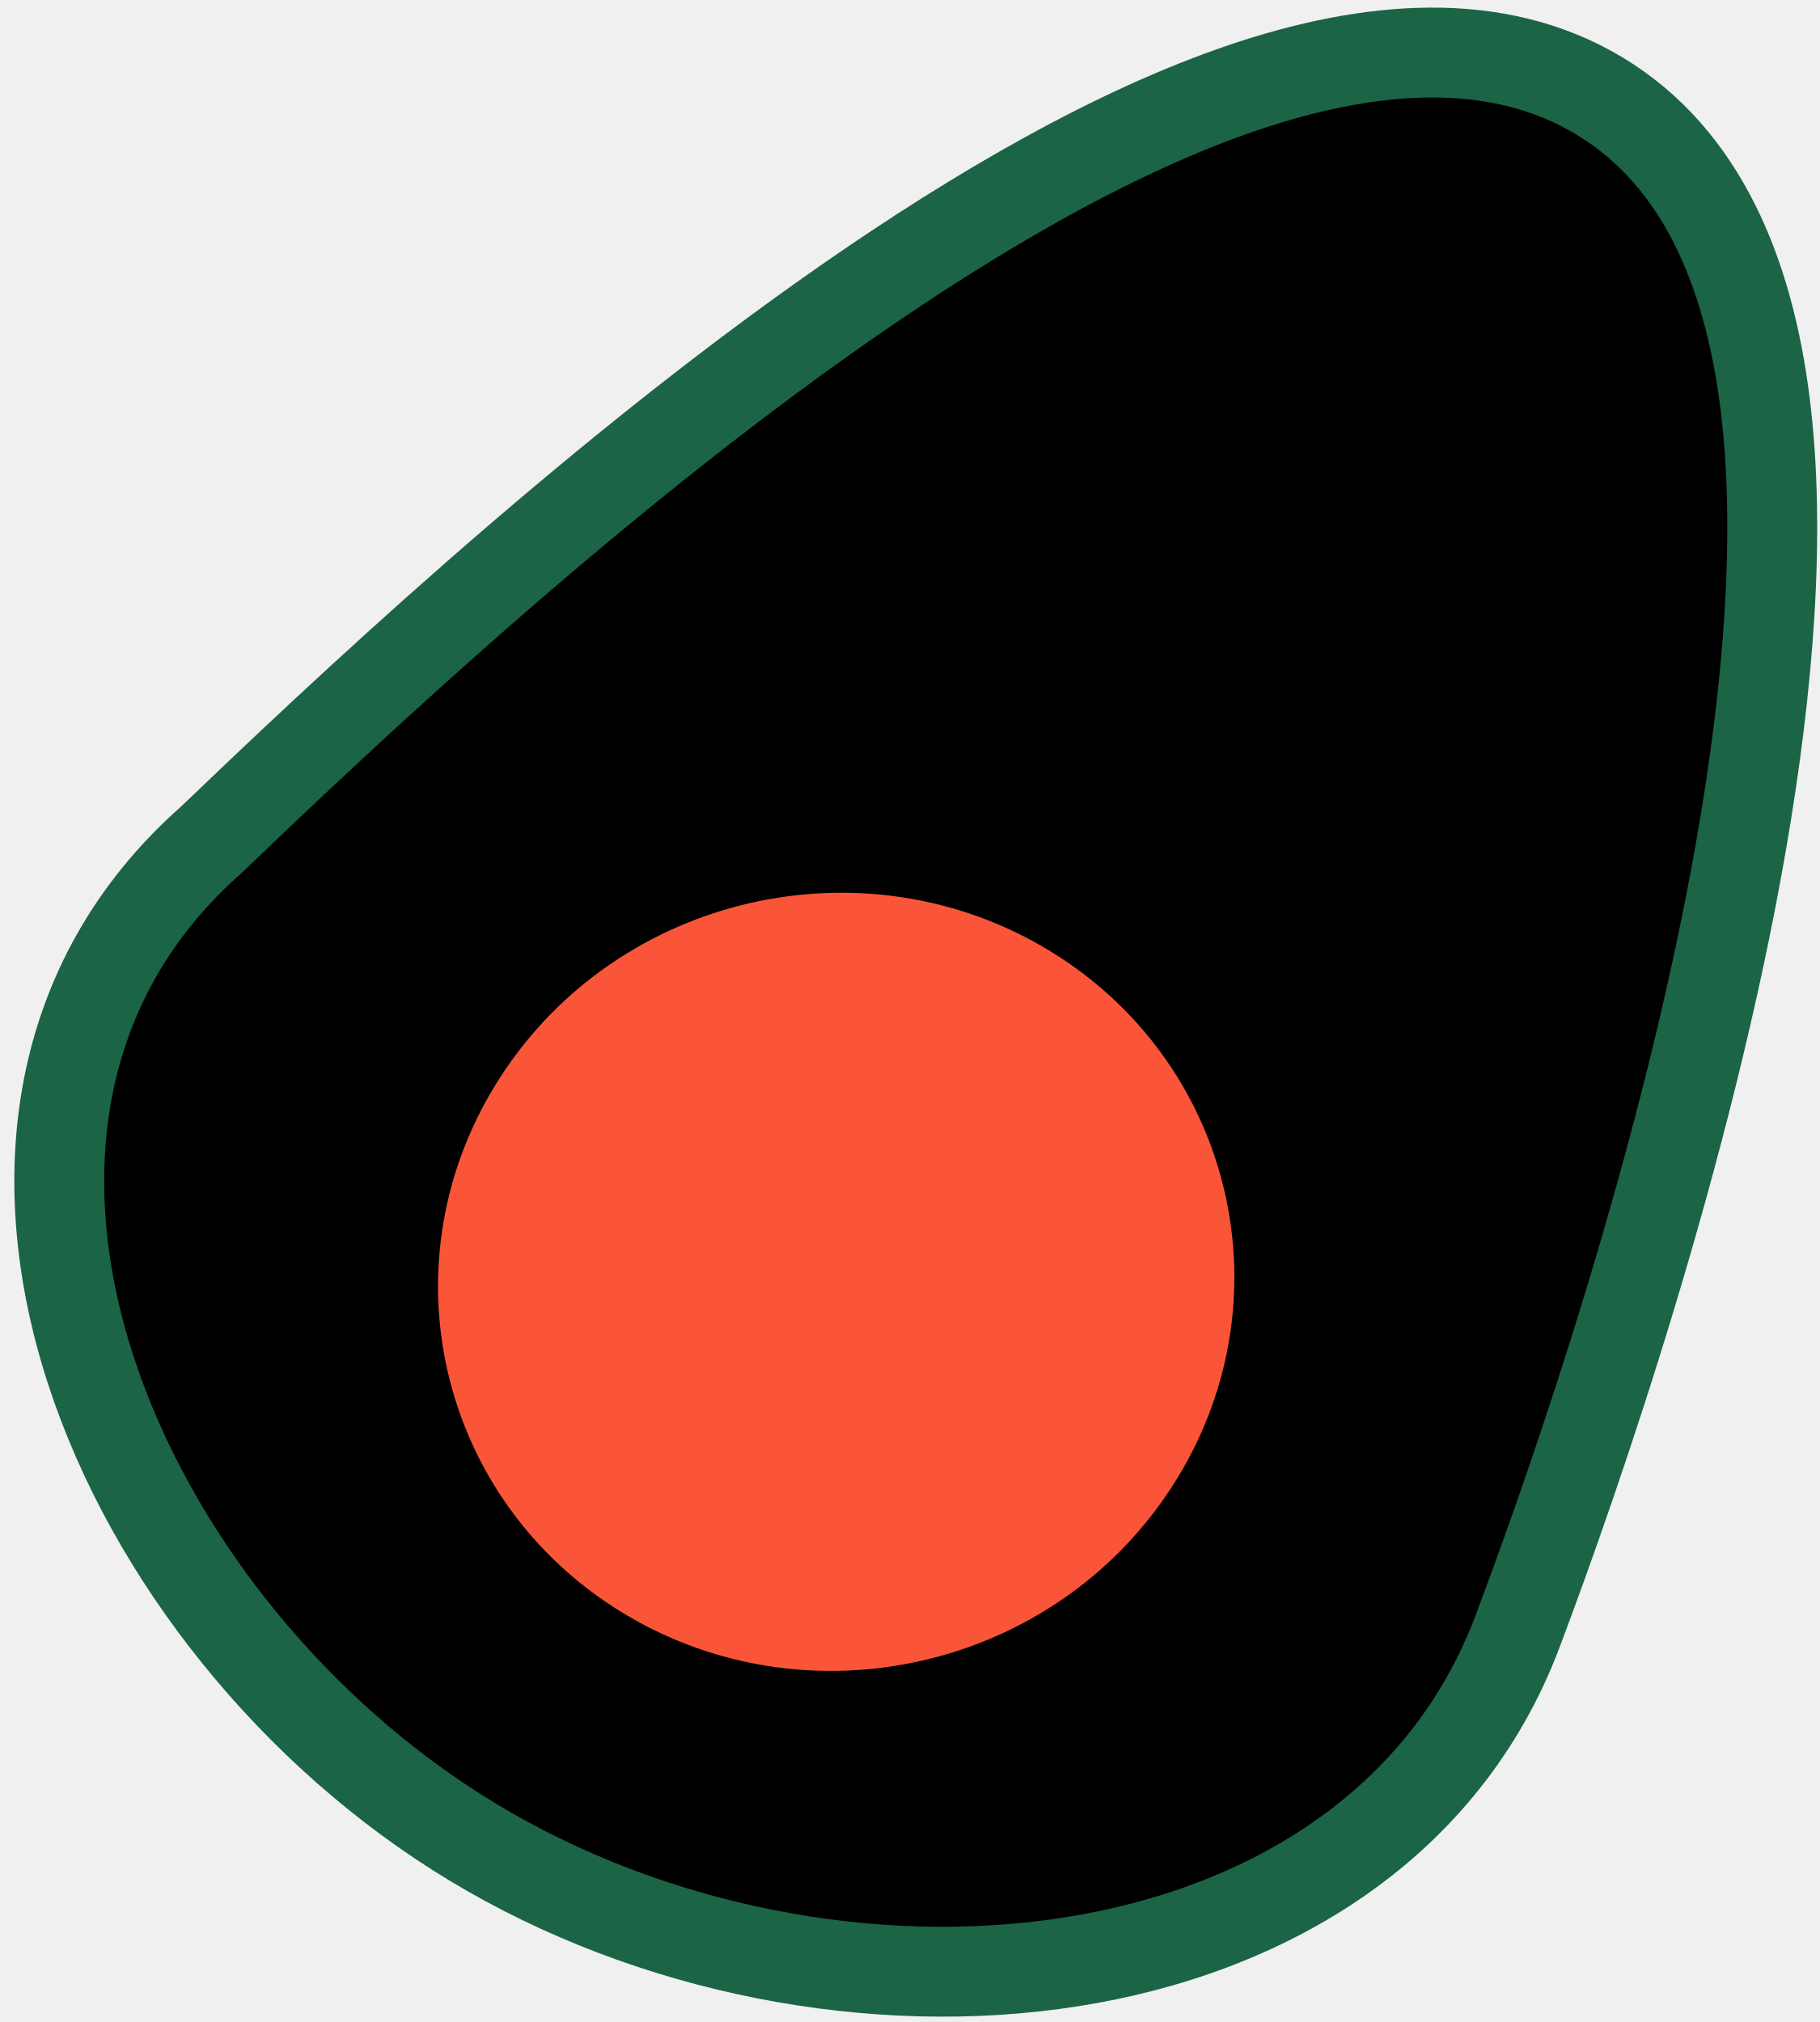
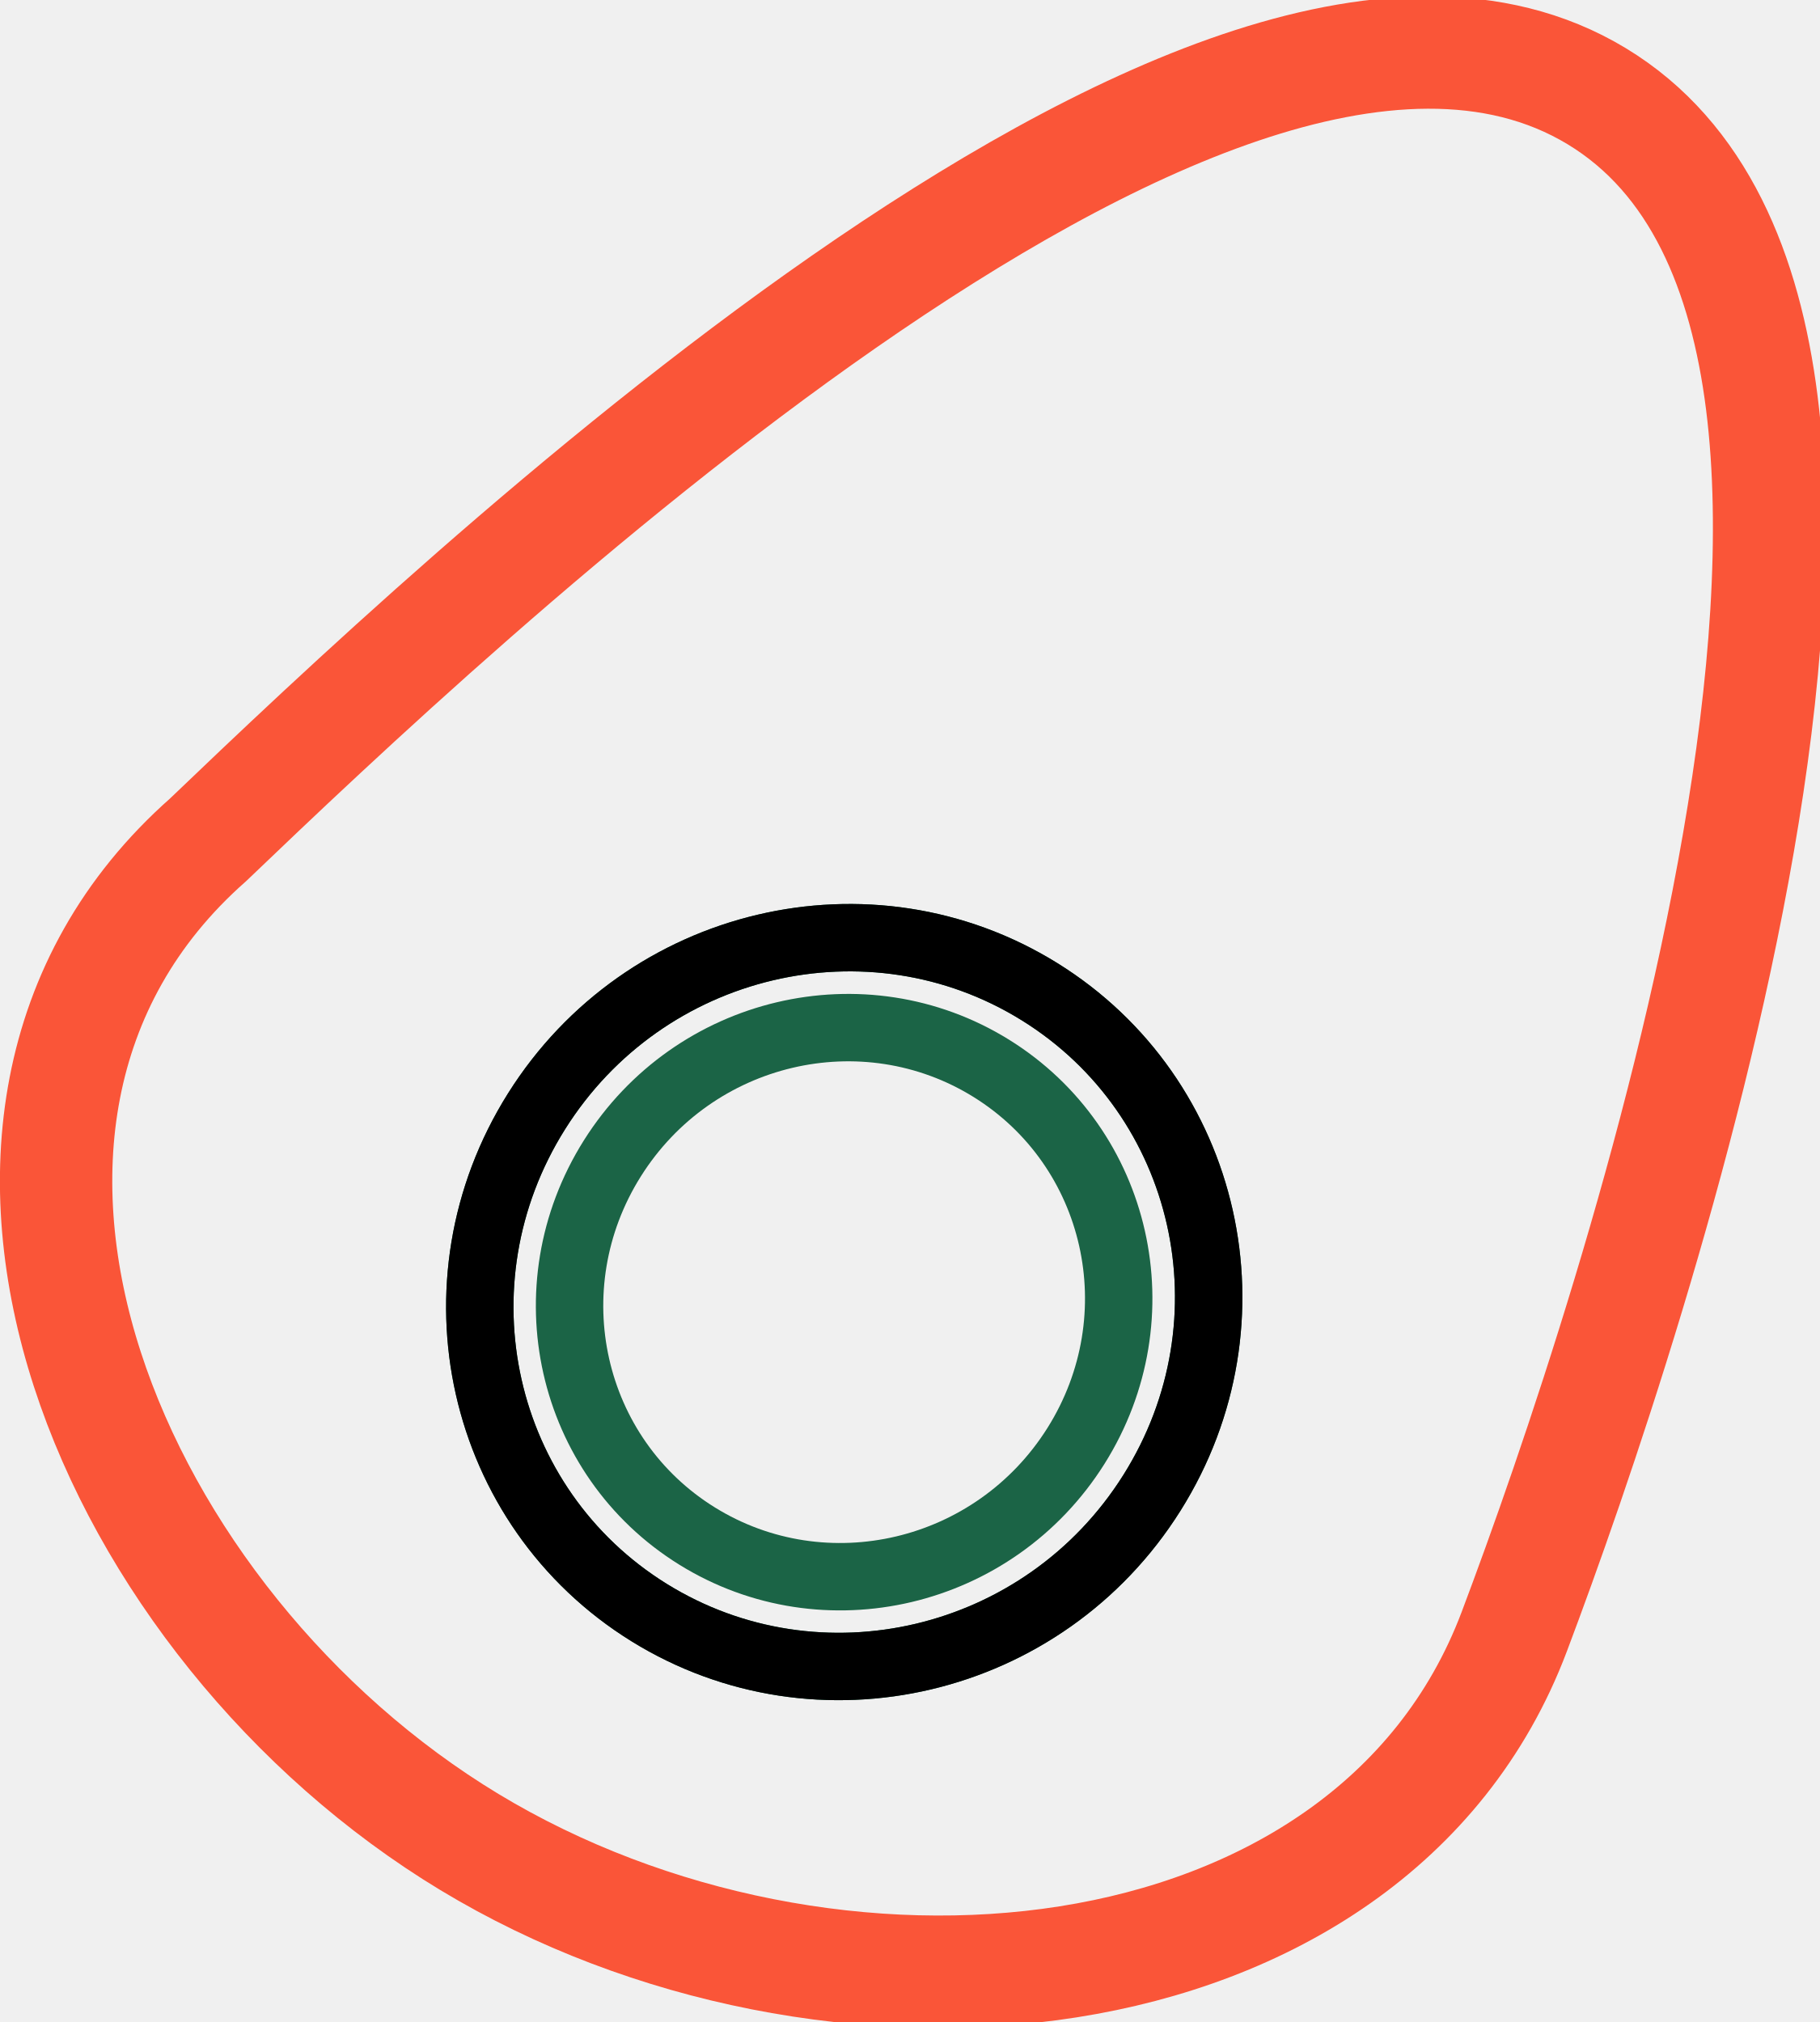
<svg xmlns="http://www.w3.org/2000/svg" width="81" height="90" viewBox="0 0 81 90" fill="none">
-   <g clip-path="url(#clip0_292_2408)">
-     <path d="M71.197 4.279C66.642 1.525 60.981 1.987 55.34 3.897C49.652 5.824 43.547 9.363 37.691 13.436C25.985 21.579 14.851 32.163 9.398 37.385C2.259 43.69 1.336 52.651 4.029 60.95C6.716 69.234 13.064 77.172 21.036 81.991C29.018 86.816 38.934 88.7 47.684 87.322C56.458 85.94 64.294 81.213 67.534 72.628C70.163 65.66 75.121 51.309 77.512 37.501C78.706 30.607 79.283 23.727 78.551 17.921C77.825 12.164 75.749 7.03 71.197 4.279Z" fill="black" stroke="#1B6446" stroke-width="4" />
-     <path d="M23.944 49.032C28.61 41.804 38.33 39.589 45.637 44.006C52.944 48.423 55.152 57.848 50.486 65.077C45.82 72.305 36.099 74.52 28.793 70.103C21.486 65.686 19.278 56.261 23.944 49.032Z" fill="#FA5538" stroke="#FA5538" stroke-width="4" />
-   </g>
-   <defs>
-     <clipPath id="clip0_292_2408">
-       <rect width="81" height="90" fill="white" />
-     </clipPath>
-   </defs>
+   <path d="M71.056 4.279C66.501 1.525 60.84 1.987 55.199 3.897C49.511 5.824 43.406 9.363 37.55 13.436C25.844 21.579 14.71 32.163 9.256 37.385C2.118 43.69 1.195 52.651 3.888 60.95C6.575 69.234 12.923 77.172 20.895 81.991C28.877 86.816 38.793 88.7 47.542 87.322C56.316 85.94 64.153 81.213 67.392 72.628C70.022 65.66 74.98 51.309 77.371 37.501C78.565 30.607 79.142 23.727 78.41 17.921C77.684 12.164 75.608 7.03 71.056 4.279Z" stroke="#FA5538" stroke-width="5" />
+   <path d="M23.881 49.462C28.694 41.808 38.724 39.463 46.263 44.14C53.802 48.816 56.079 58.797 51.265 66.45C46.452 74.104 36.422 76.449 28.883 71.772C21.344 67.095 19.067 57.115 23.881 49.462Z" stroke="#1B6446" stroke-width="3" />
+   <path d="M23.881 49.462C28.694 41.808 38.724 39.463 46.263 44.14C53.802 48.816 56.079 58.797 51.265 66.45C46.452 74.104 36.422 76.449 28.883 71.772C21.344 67.095 19.067 57.115 23.881 49.462Z" stroke="black" stroke-width="3" />
+   <path d="M27.253 51.56C30.88 45.794 38.436 44.027 44.116 47.551C49.795 51.075 51.511 58.593 47.885 64.36C44.258 70.126 36.702 71.893 31.022 68.369C25.342 64.846 23.626 57.327 27.253 51.56Z" stroke="#1B6446" stroke-width="3" />
</svg>
